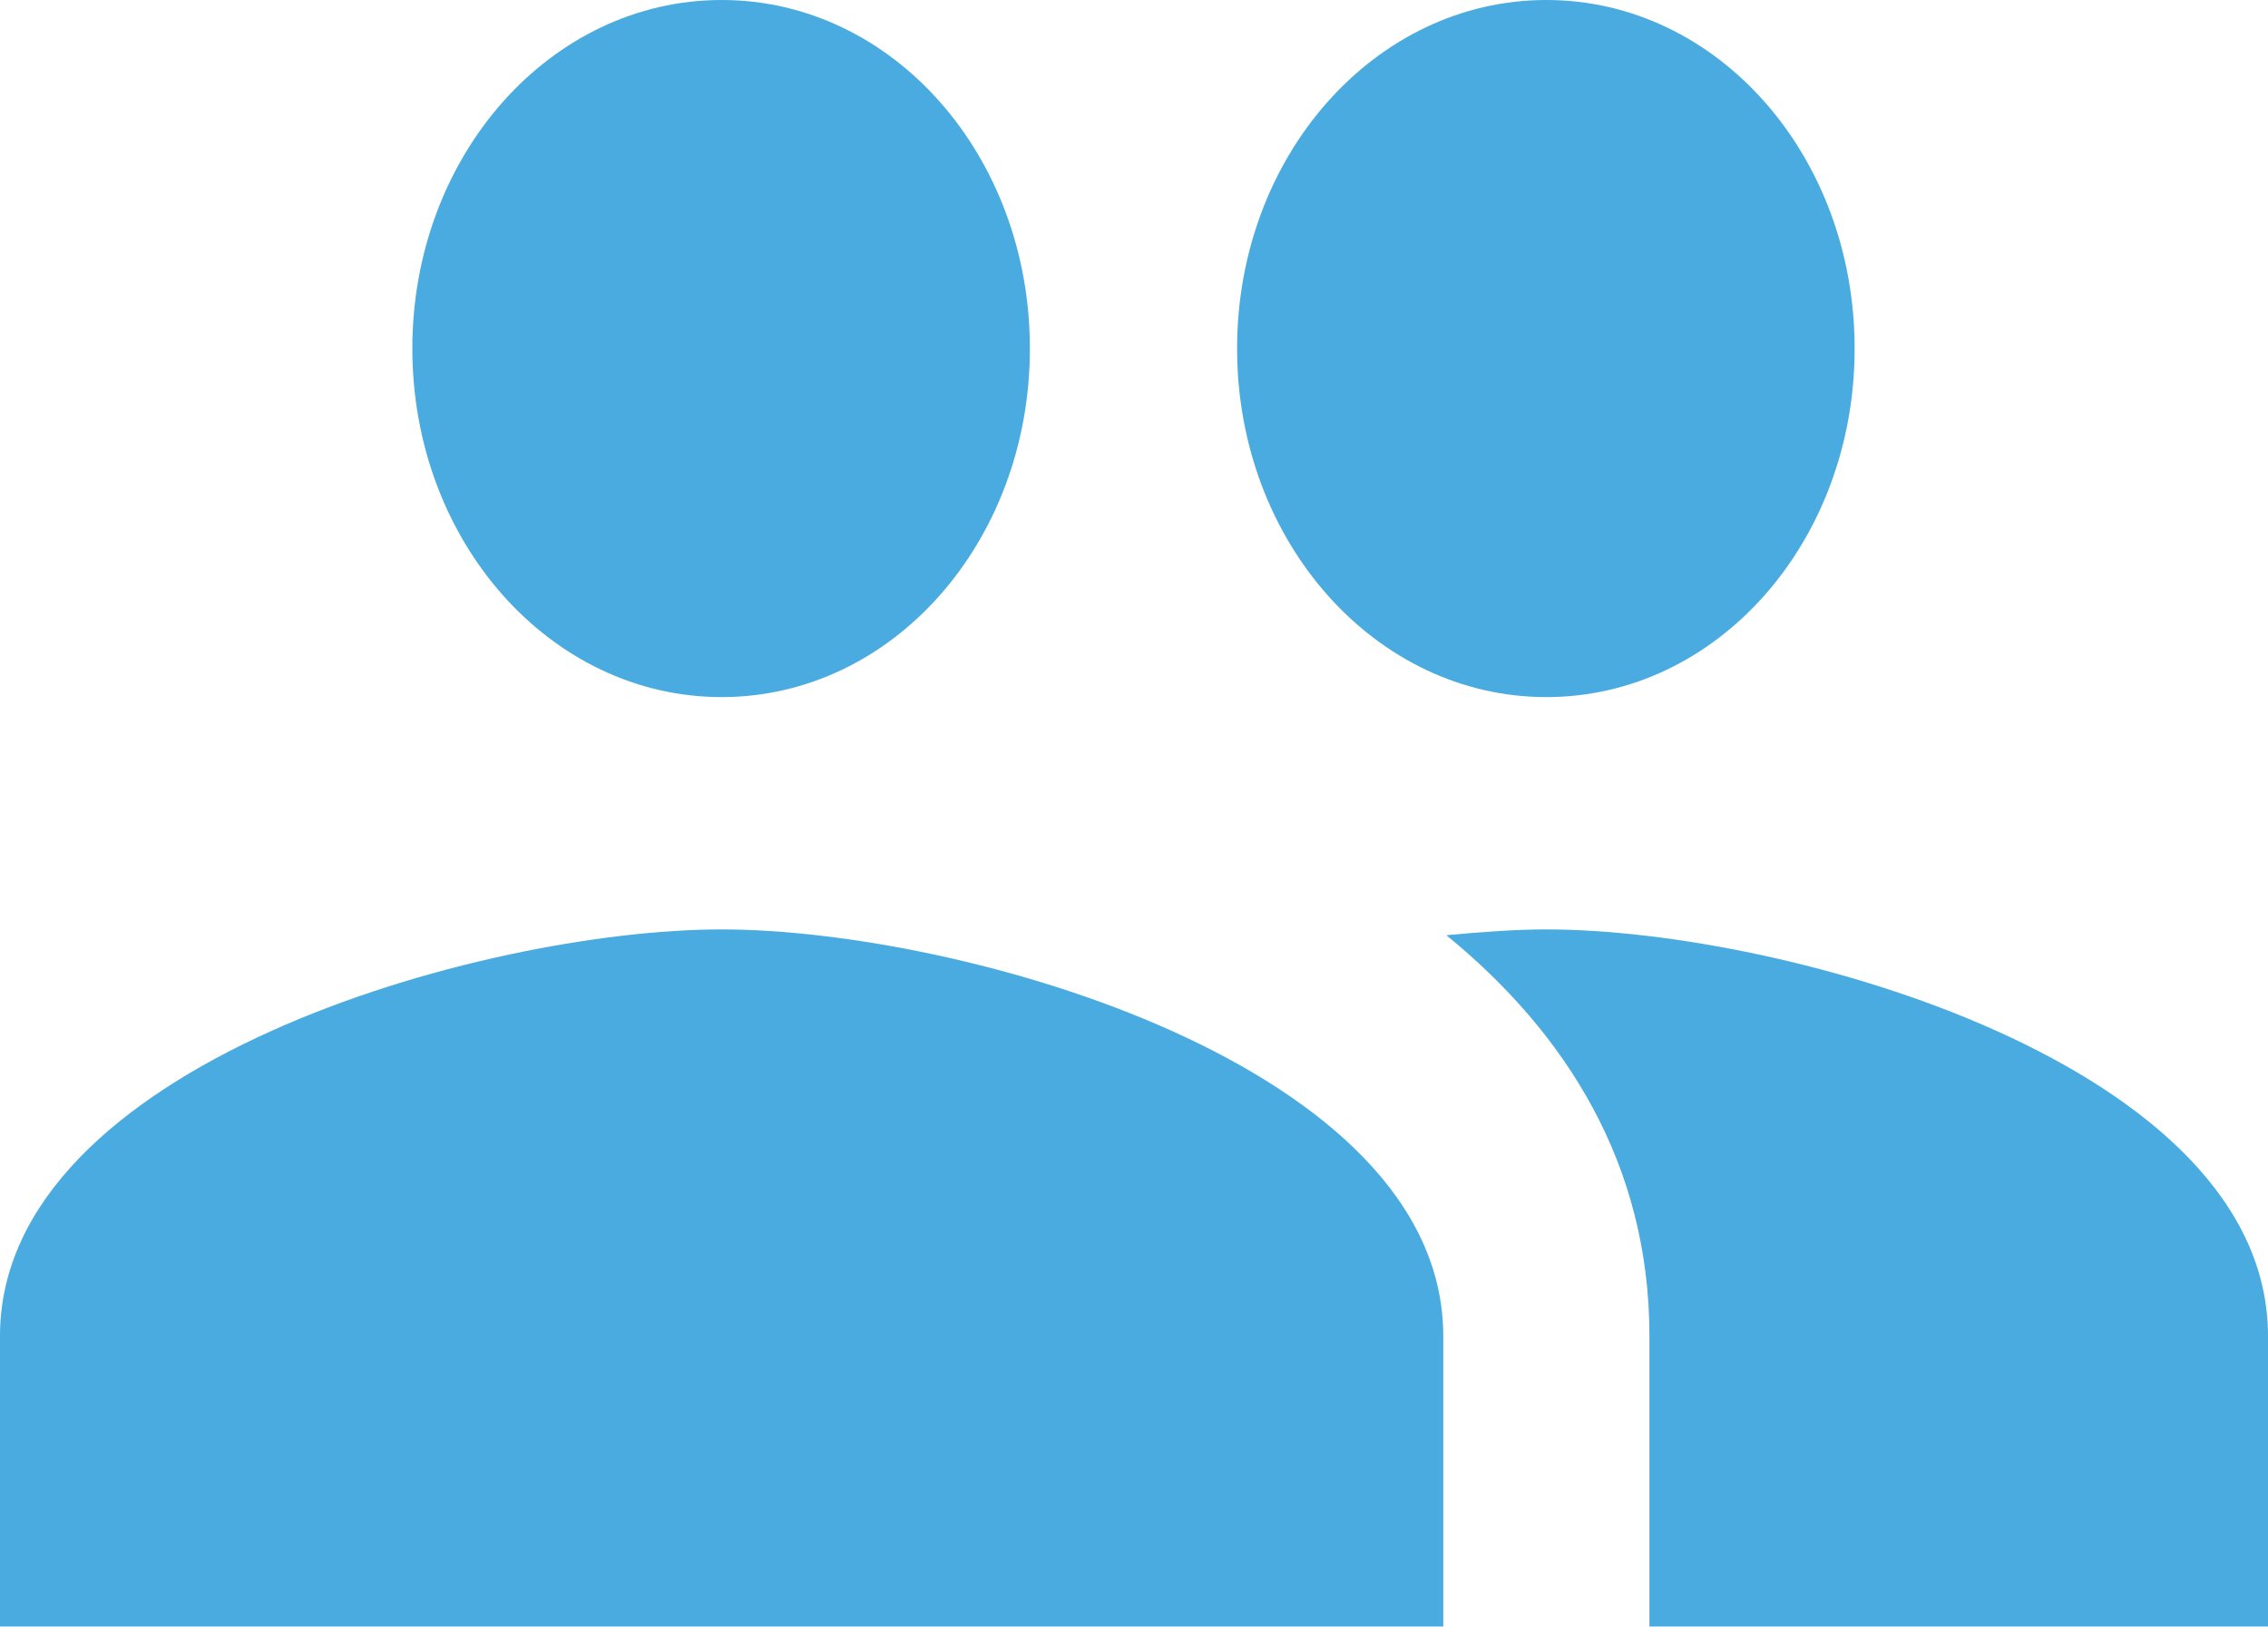
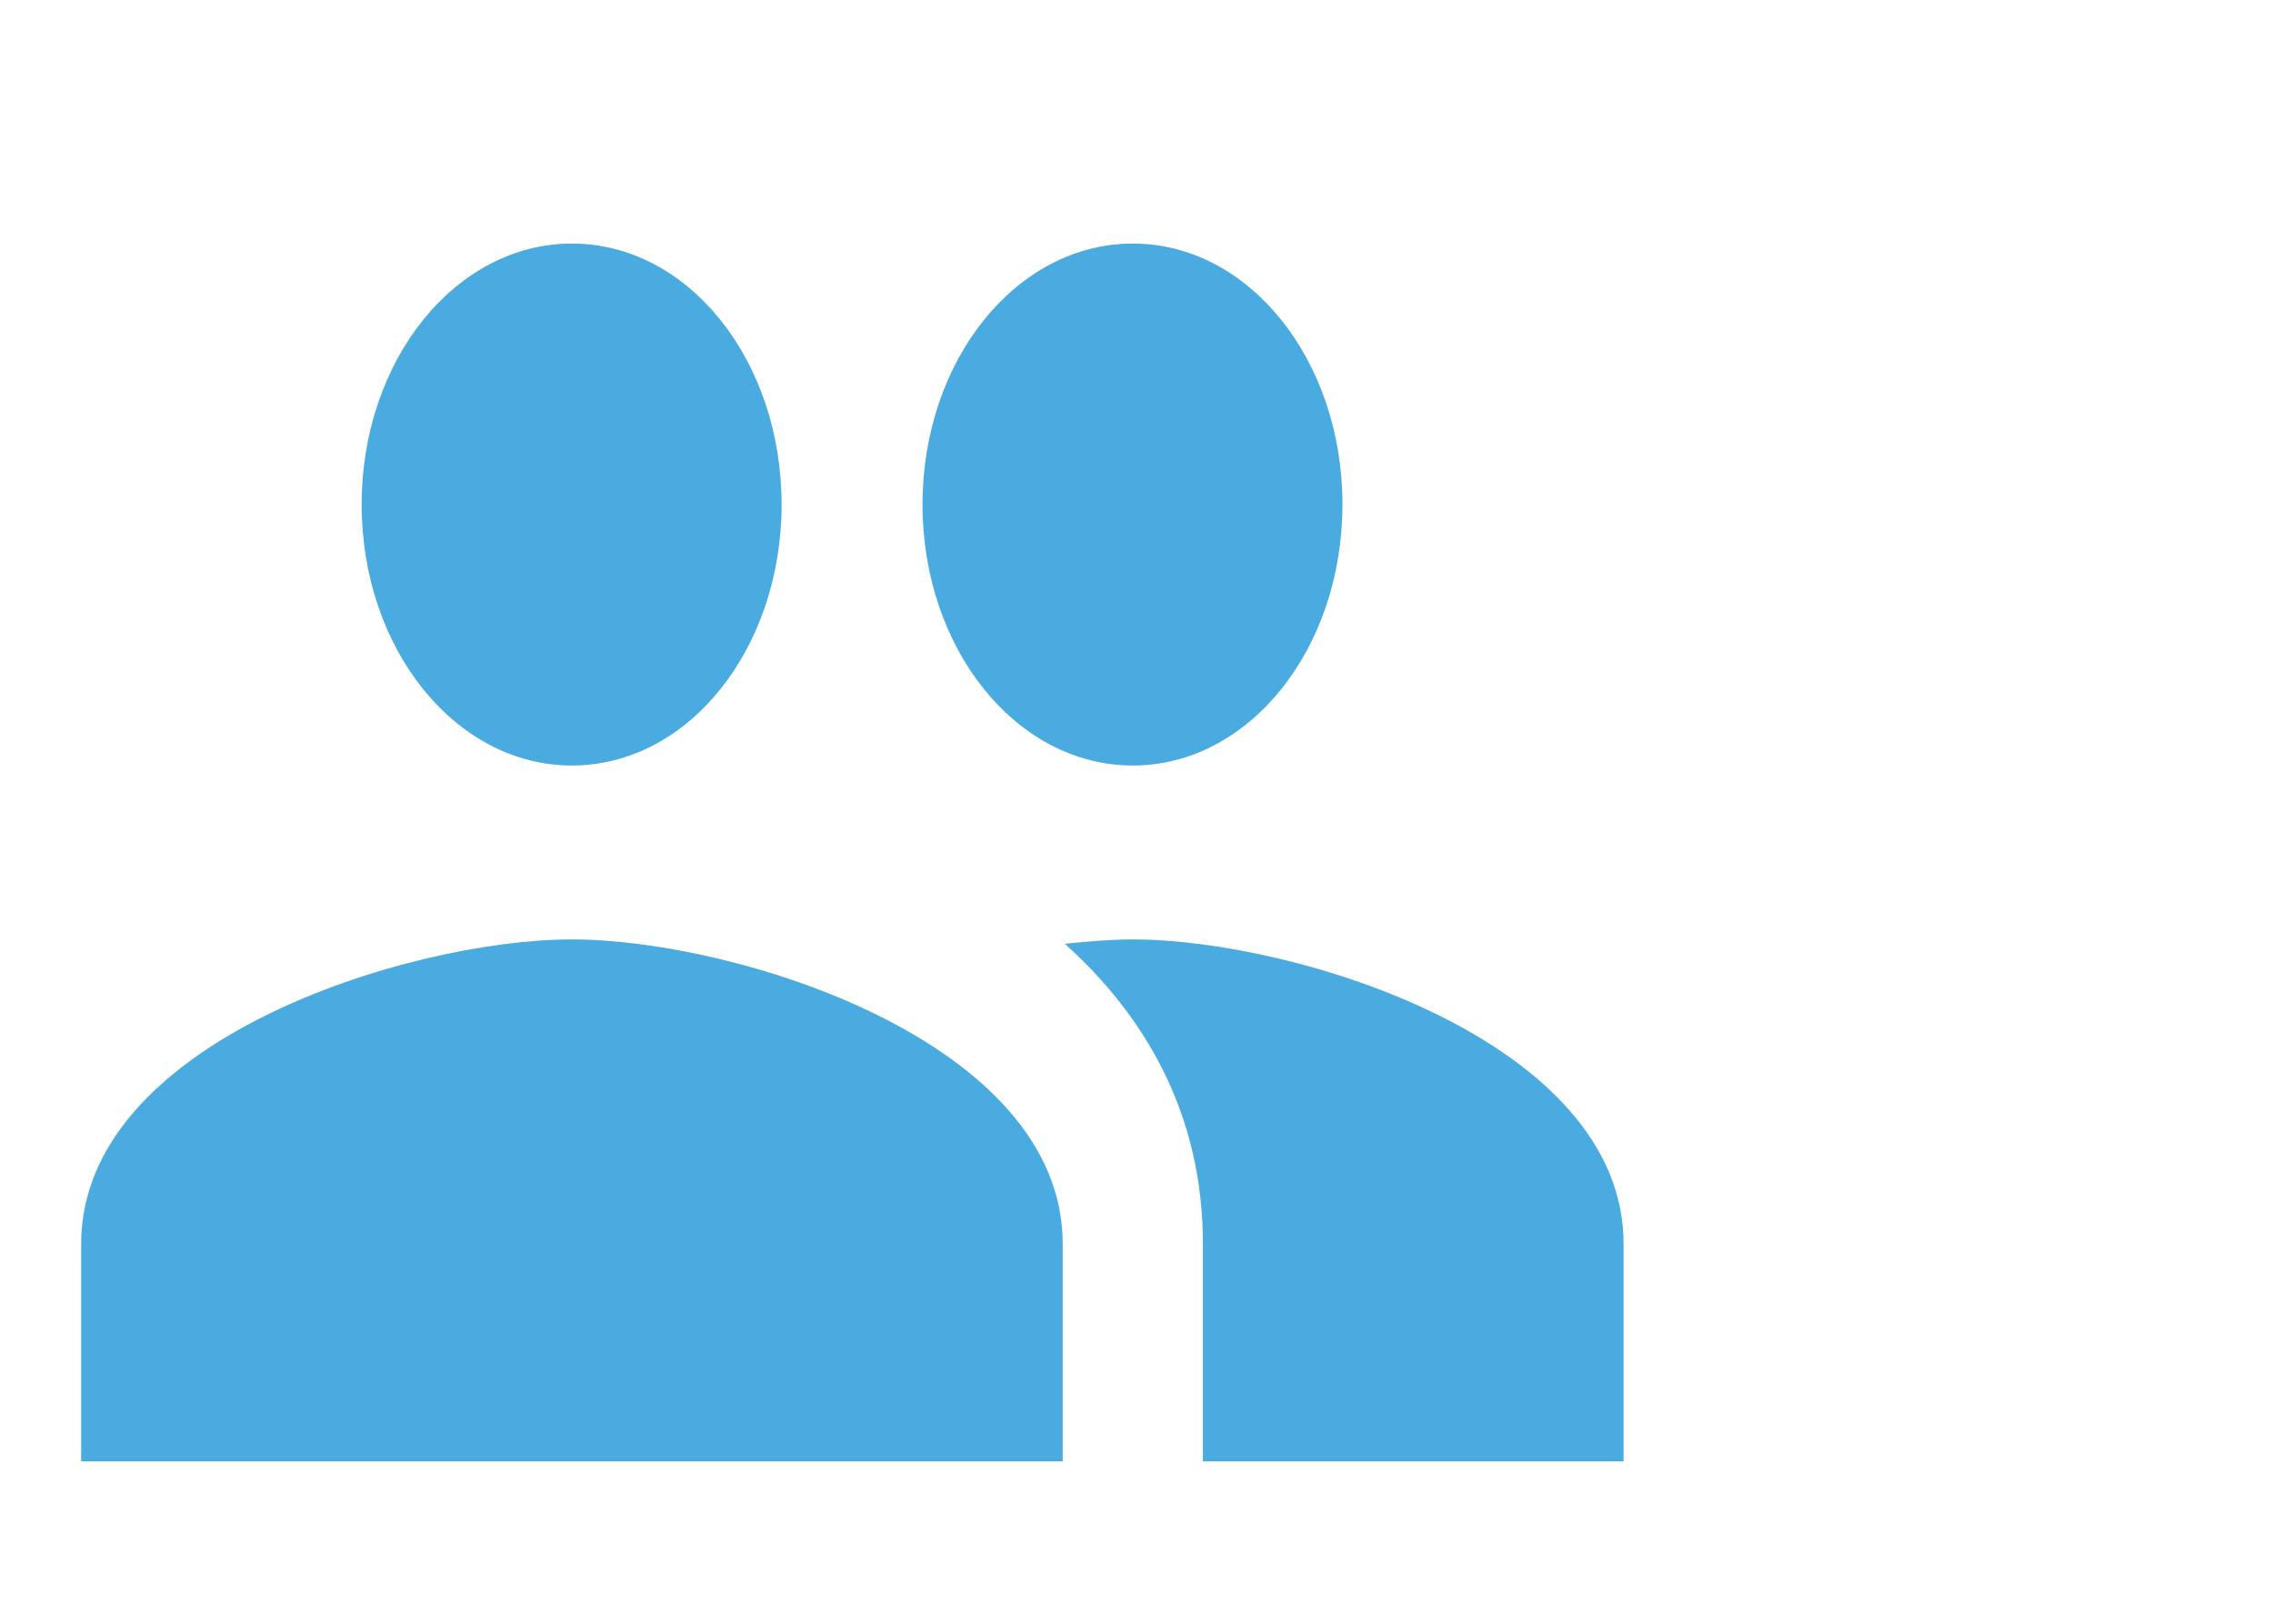
- <svg xmlns="http://www.w3.org/2000/svg" width="53" height="38" viewBox="0 0 53 38" fill="none">
-   <path d="M36.136 16.286C40.136 16.286 43.34 12.649 43.34 8.143C43.34 3.637 40.136 0 36.136 0C32.137 0 28.909 3.637 28.909 8.143C28.909 12.649 32.137 16.286 36.136 16.286ZM16.864 16.286C20.863 16.286 24.067 12.649 24.067 8.143C24.067 3.637 20.863 0 16.864 0C12.864 0 9.636 3.637 9.636 8.143C9.636 12.649 12.864 16.286 16.864 16.286ZM16.864 21.714C11.251 21.714 0 24.89 0 31.214V38H33.727V31.214C33.727 24.89 22.477 21.714 16.864 21.714ZM36.136 21.714C35.438 21.714 34.643 21.769 33.8 21.85C36.594 24.13 38.545 27.197 38.545 31.214V38H53V31.214C53 24.89 41.749 21.714 36.136 21.714Z" fill="#49ABDF" />
+ <svg xmlns="http://www.w3.org/2000/svg" width="28" height="20" viewBox="0 0 28 20" fill="none">
+   <path d="M13.954 9.429C15.388 9.429 16.537 7.993 16.537 6.214C16.537 4.436 15.388 3 13.954 3C12.521 3 11.364 4.436 11.364 6.214C11.364 7.993 12.521 9.429 13.954 9.429ZM7.045 9.429C8.479 9.429 9.628 7.993 9.628 6.214C9.628 4.436 8.479 3 7.045 3C5.612 3 4.455 4.436 4.455 6.214C4.455 7.993 5.612 9.429 7.045 9.429ZM7.045 11.571C5.033 11.571 1 12.825 1 15.321V18H13.091V15.321C13.091 12.825 9.058 11.571 7.045 11.571ZM13.954 11.571C13.704 11.571 13.419 11.593 13.117 11.625C14.119 12.525 14.818 13.736 14.818 15.321V18H20V15.321C20 12.825 15.967 11.571 13.954 11.571Z" fill="#49ABDF" />
</svg>
